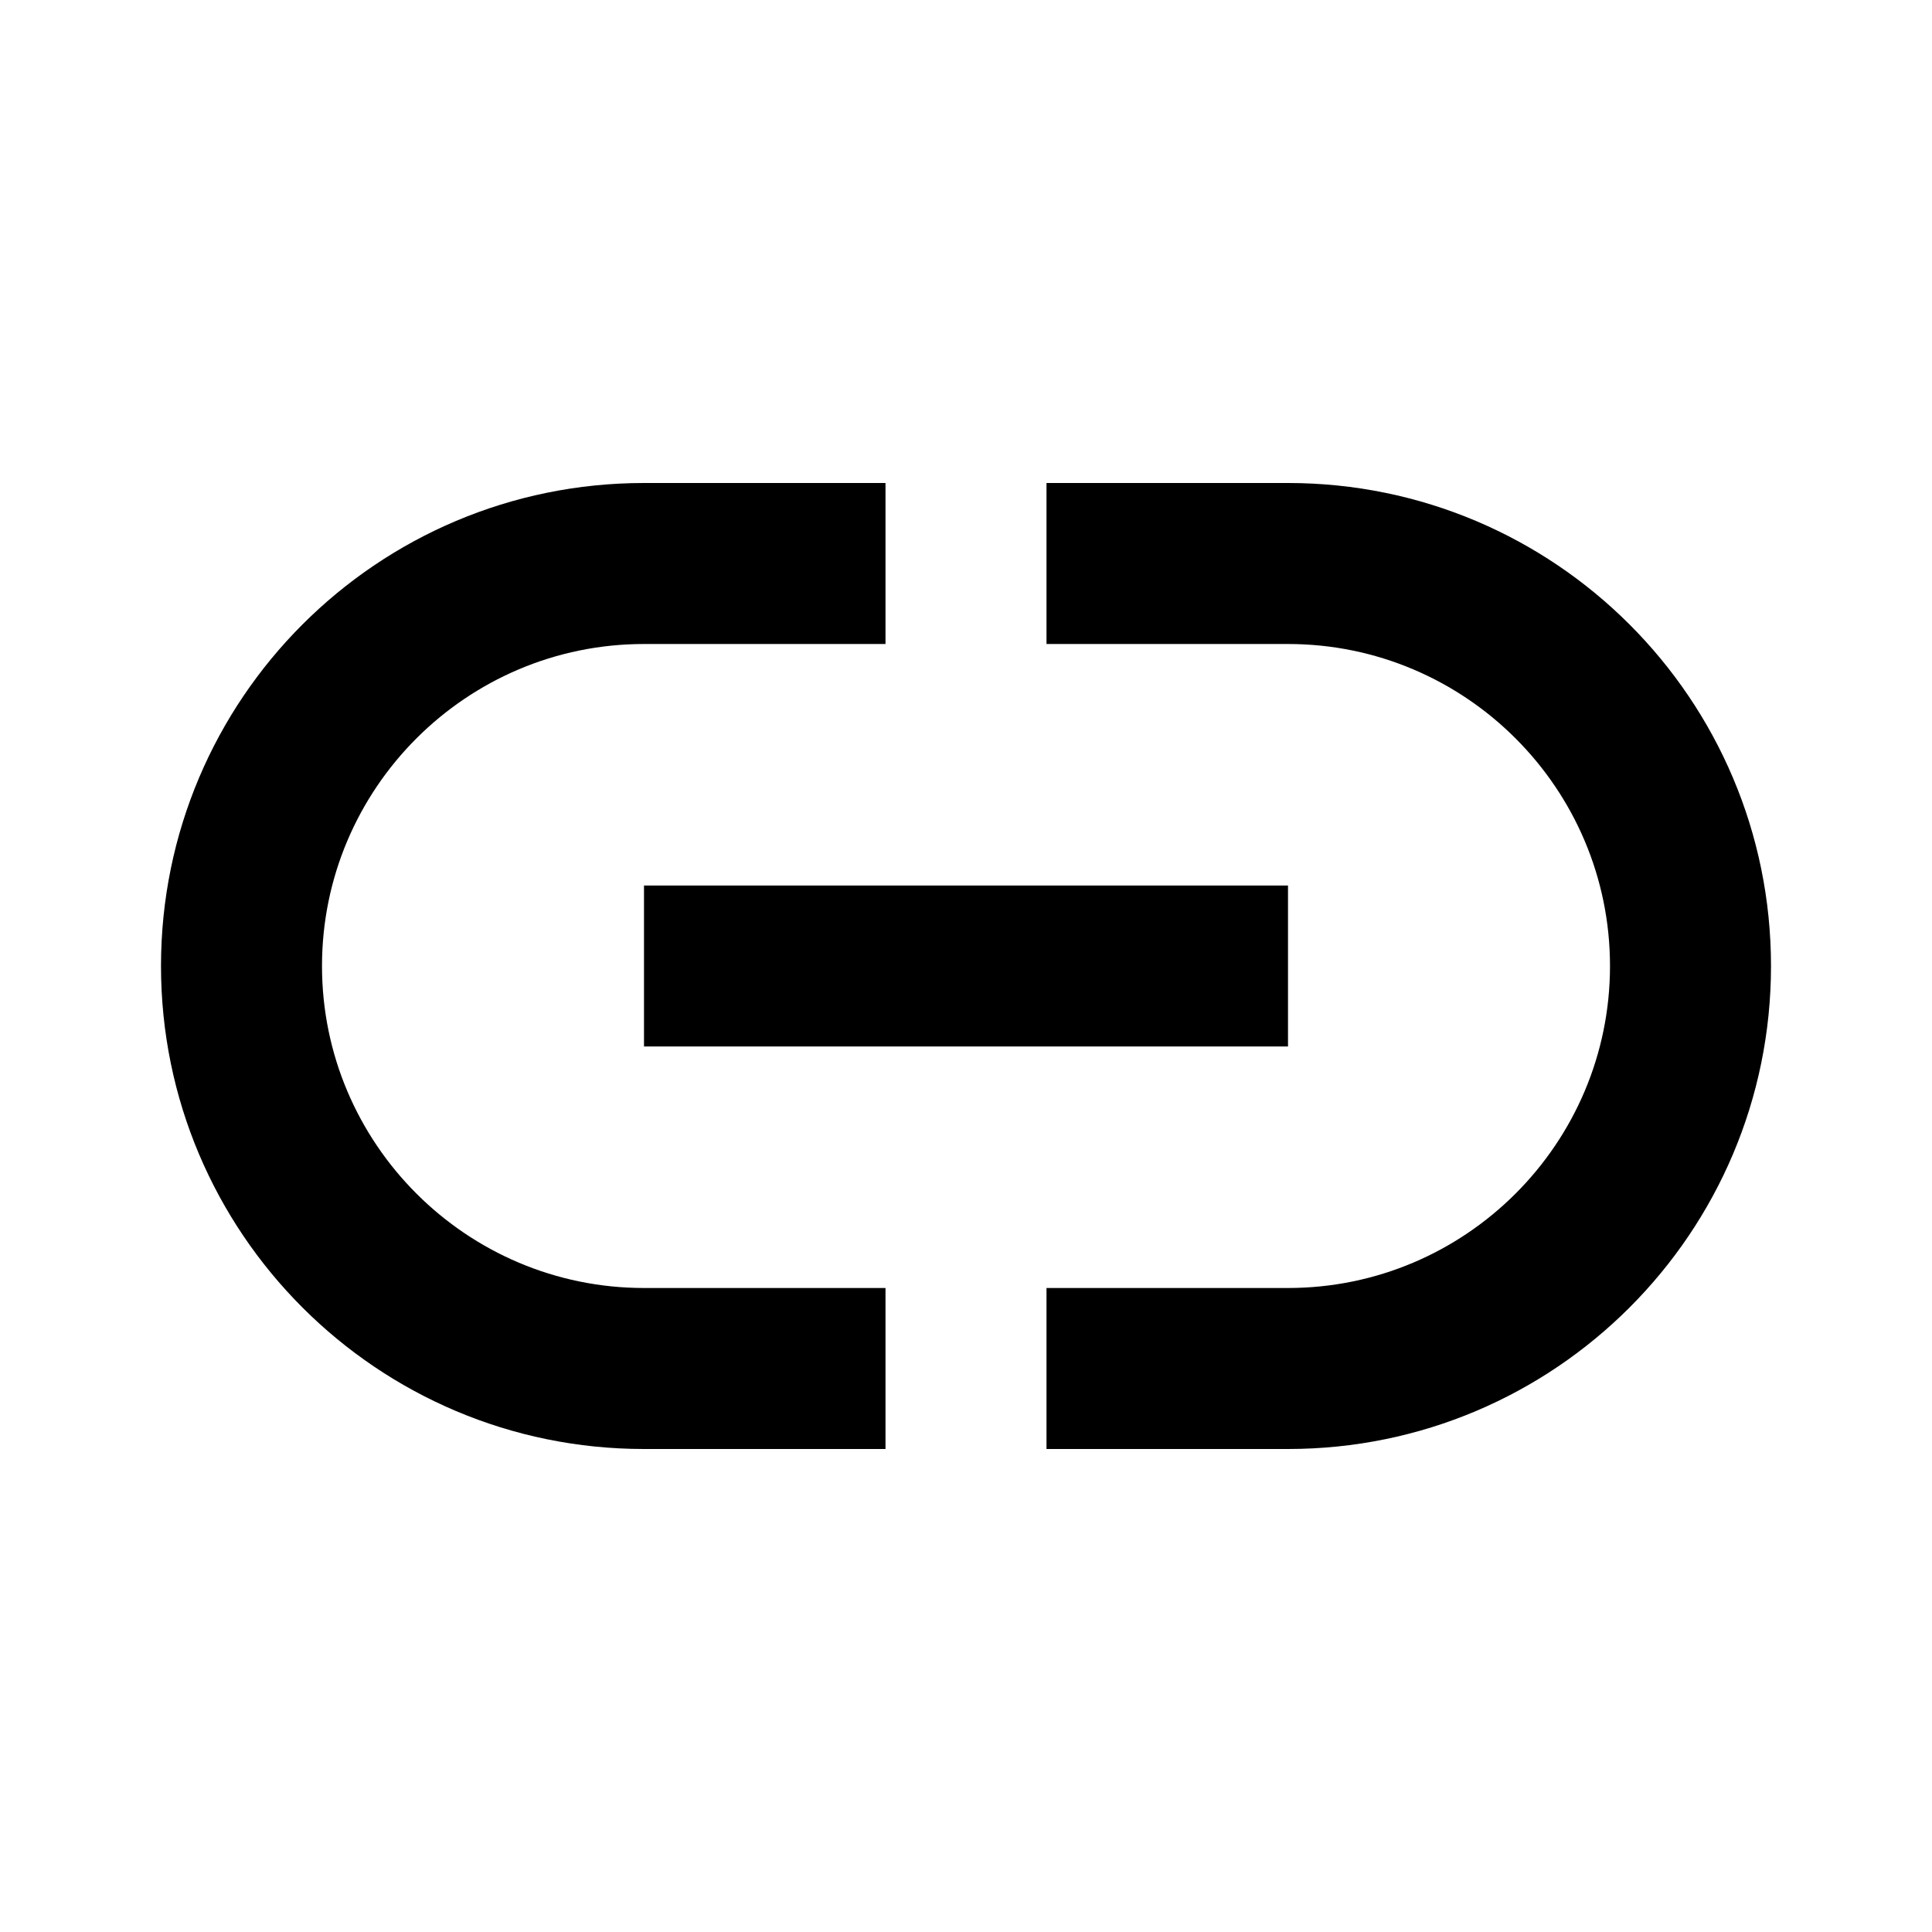
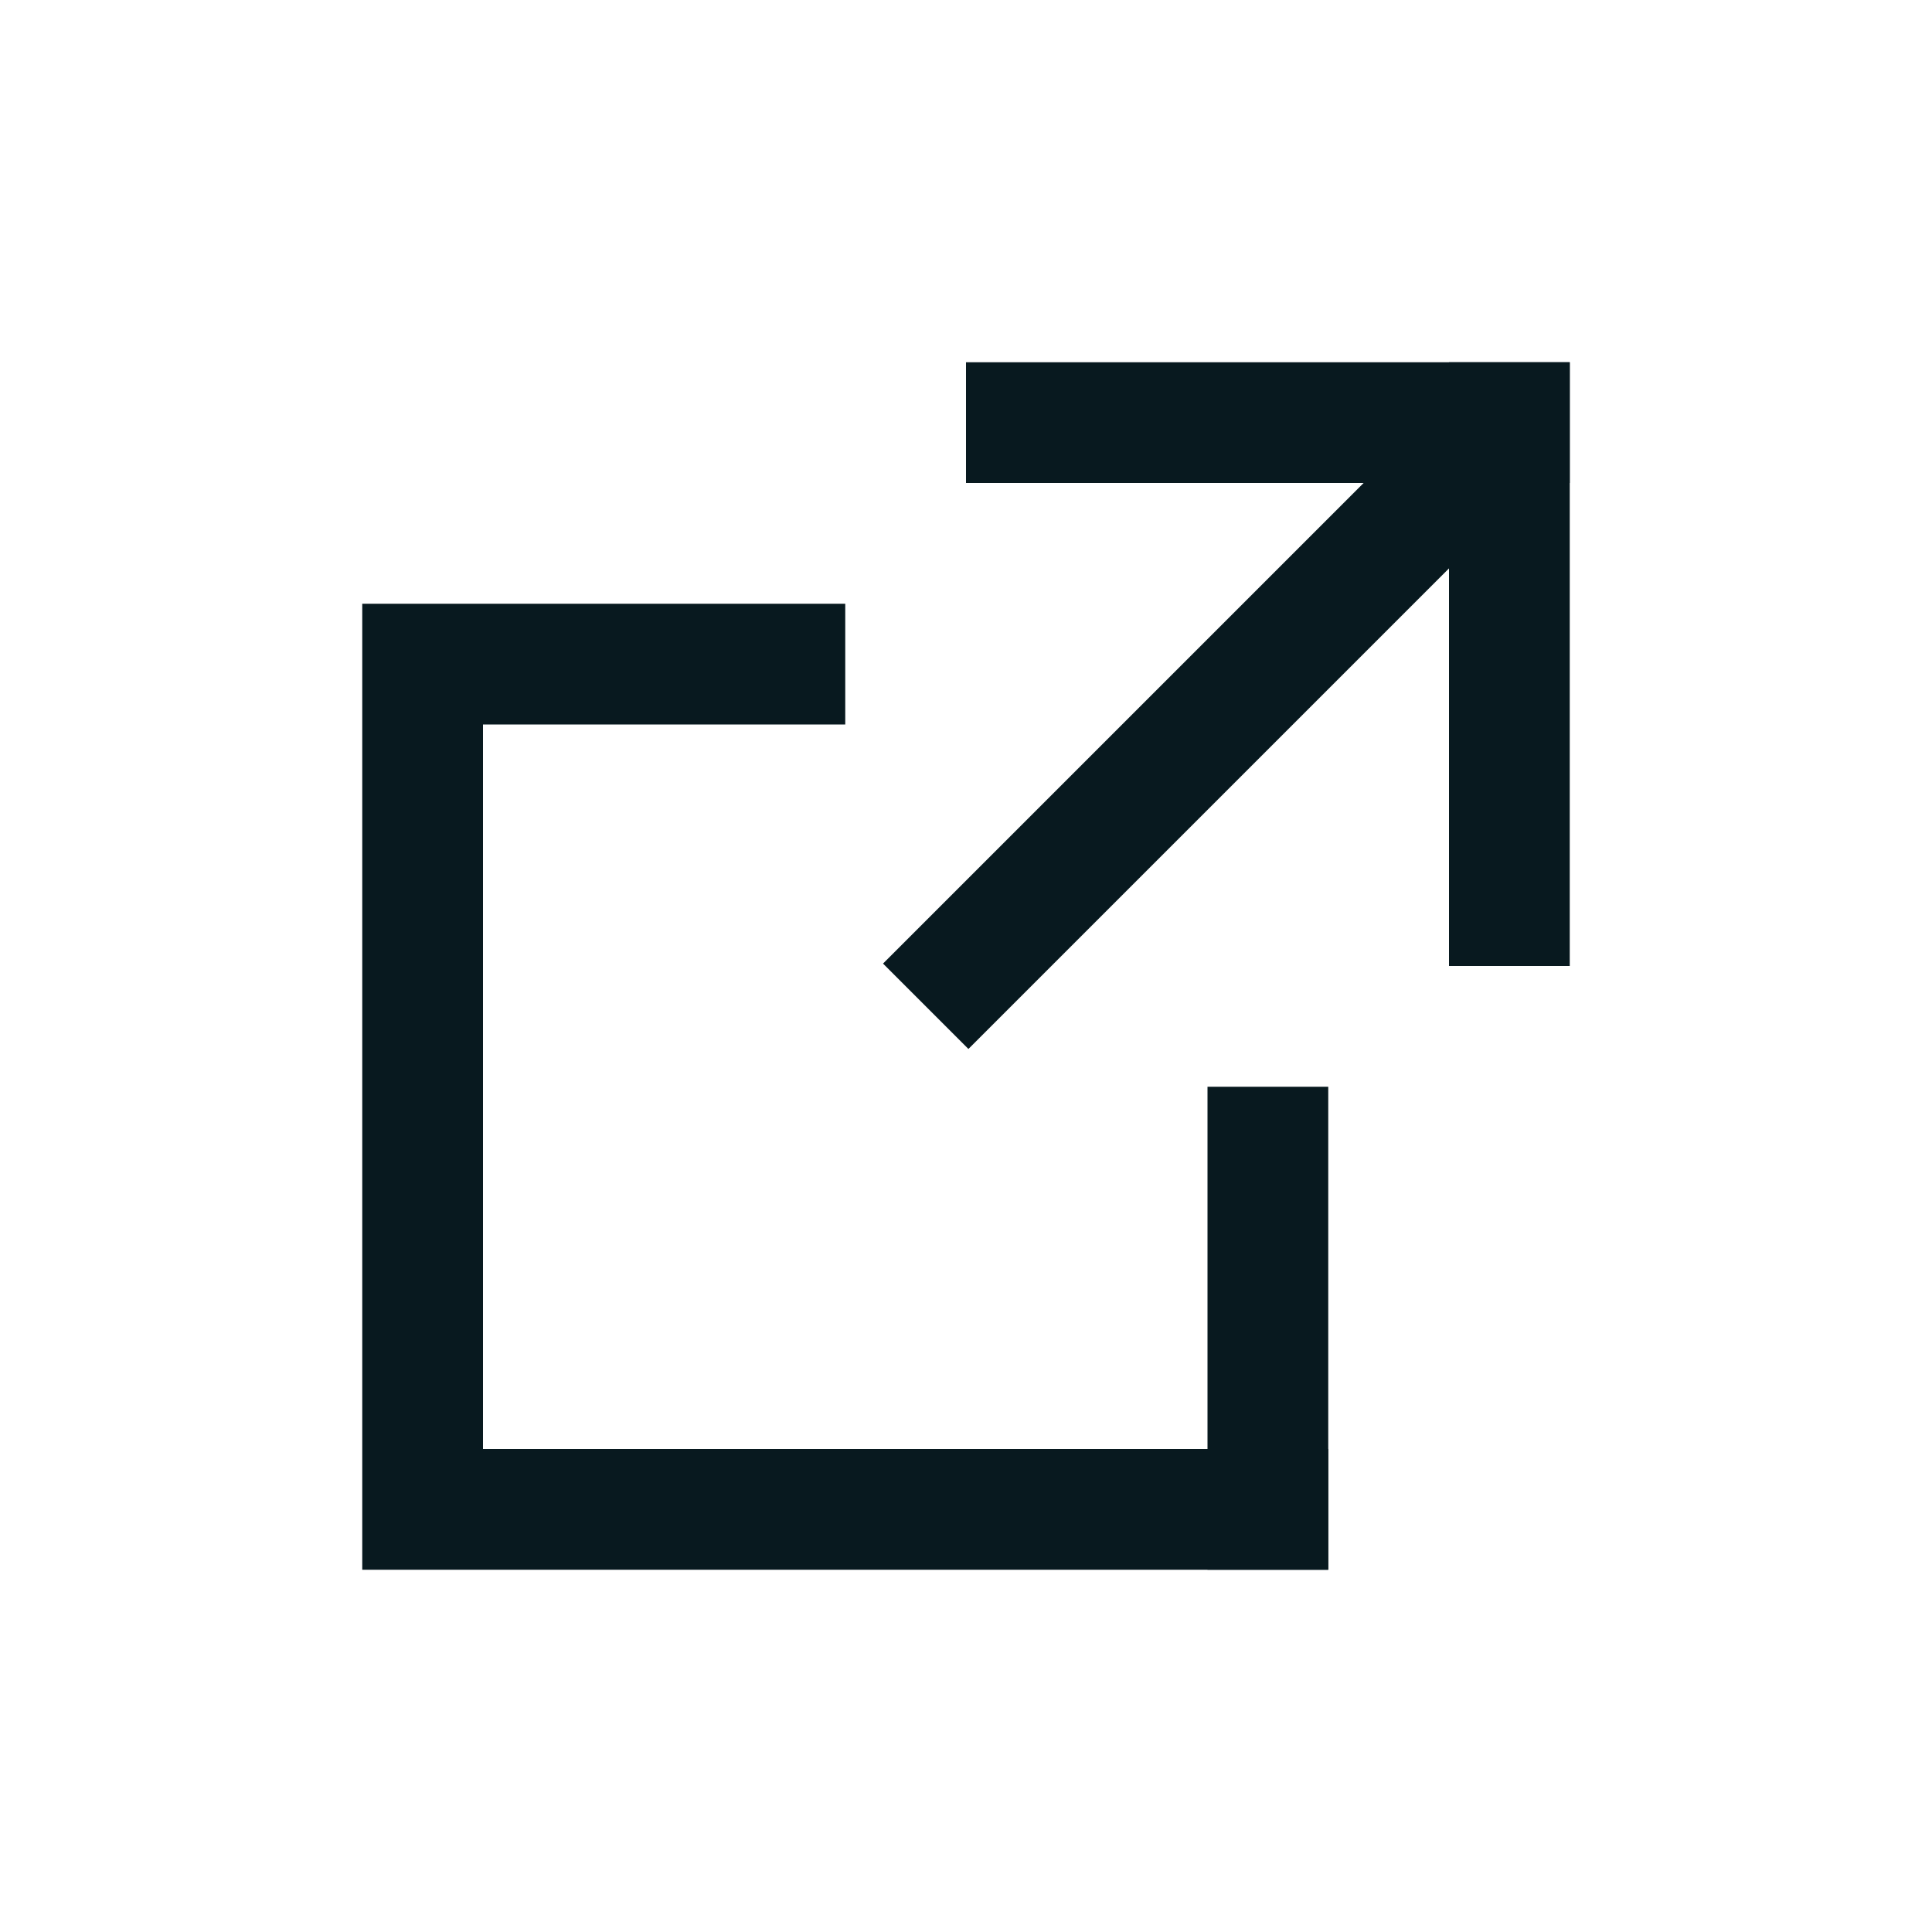
- <svg xmlns="http://www.w3.org/2000/svg" width="512px" height="512px" viewBox="0 0 512 512" version="1.1">
-   <g id="Page-1" stroke="none" stroke-width="1" fill="none" fill-rule="evenodd">
-     <g id="icon" fill="#000000" transform="translate(42.66667, 128)">
-       <path d="M298.667,106.667 L298.667,149.333 L128,149.333 L128,106.667 L298.667,106.667 L298.667,106.667 Z M192,213.333 L128,213.333 C80.947,213.333 42.667,175.053 42.667,128 C42.667,80.947 80.947,42.667 128,42.667 L192,42.667 L192,-2.84217094e-14 L128,-2.84217094e-14 C57.307,-2.84217094e-14 3.55271368e-14,57.307 3.55271368e-14,128 C3.55271368e-14,198.693 57.307,256 128,256 L192,256 L192,213.333 Z M298.667,-2.84217094e-14 L234.667,-2.84217094e-14 L234.667,42.667 L298.667,42.667 C345.72,42.667 384,80.947 384,128 C384,175.053 345.72,213.333 298.667,213.333 L234.667,213.333 L234.667,256 L298.667,256 C369.359,256 426.667,198.693 426.667,128 C426.667,57.307 369.359,-2.84217094e-14 298.667,-2.84217094e-14 Z" id="Shape" />
-     </g>
+ <svg xmlns="http://www.w3.org/2000/svg" version="1.1" id="power_grey" x="0px" y="0px" viewBox="0 0 16 16" style="enable-background:new 0 0 16 16;" xml:space="preserve">
+   <style type="text/css">
+ 	.st0{fill:#08191F;}
+ 	.st1{clip-path:url(#SVGID_00000177478818980909081380000009914729895277178786_);}
+ 	.st2{fill-rule:evenodd;clip-rule:evenodd;fill:#08191F;}
+ </style>
+   <g>
+     <rect x="6.7" y="5.5" transform="matrix(0.7071 -0.7071 0.7071 0.7071 -1.3137 8.8284)" class="st0" width="6.7" height="1" />
+   </g>
+   <g>
+     <rect x="8" y="3" class="st0" width="5" height="1" />
+   </g>
+   <g>
+     <rect x="12" y="3" class="st0" width="1" height="5" />
+   </g>
+   <g>
+     <rect x="3" y="5" class="st0" width="1" height="8" />
+   </g>
+   <g>
+     <rect x="10" y="9" class="st0" width="1" height="4" />
+   </g>
+   <g>
+     <rect x="4" y="12" class="st0" width="7" height="1" />
+   </g>
+   <g>
+     <rect x="4" y="5" class="st0" width="3" height="1" />
  </g>
</svg>
